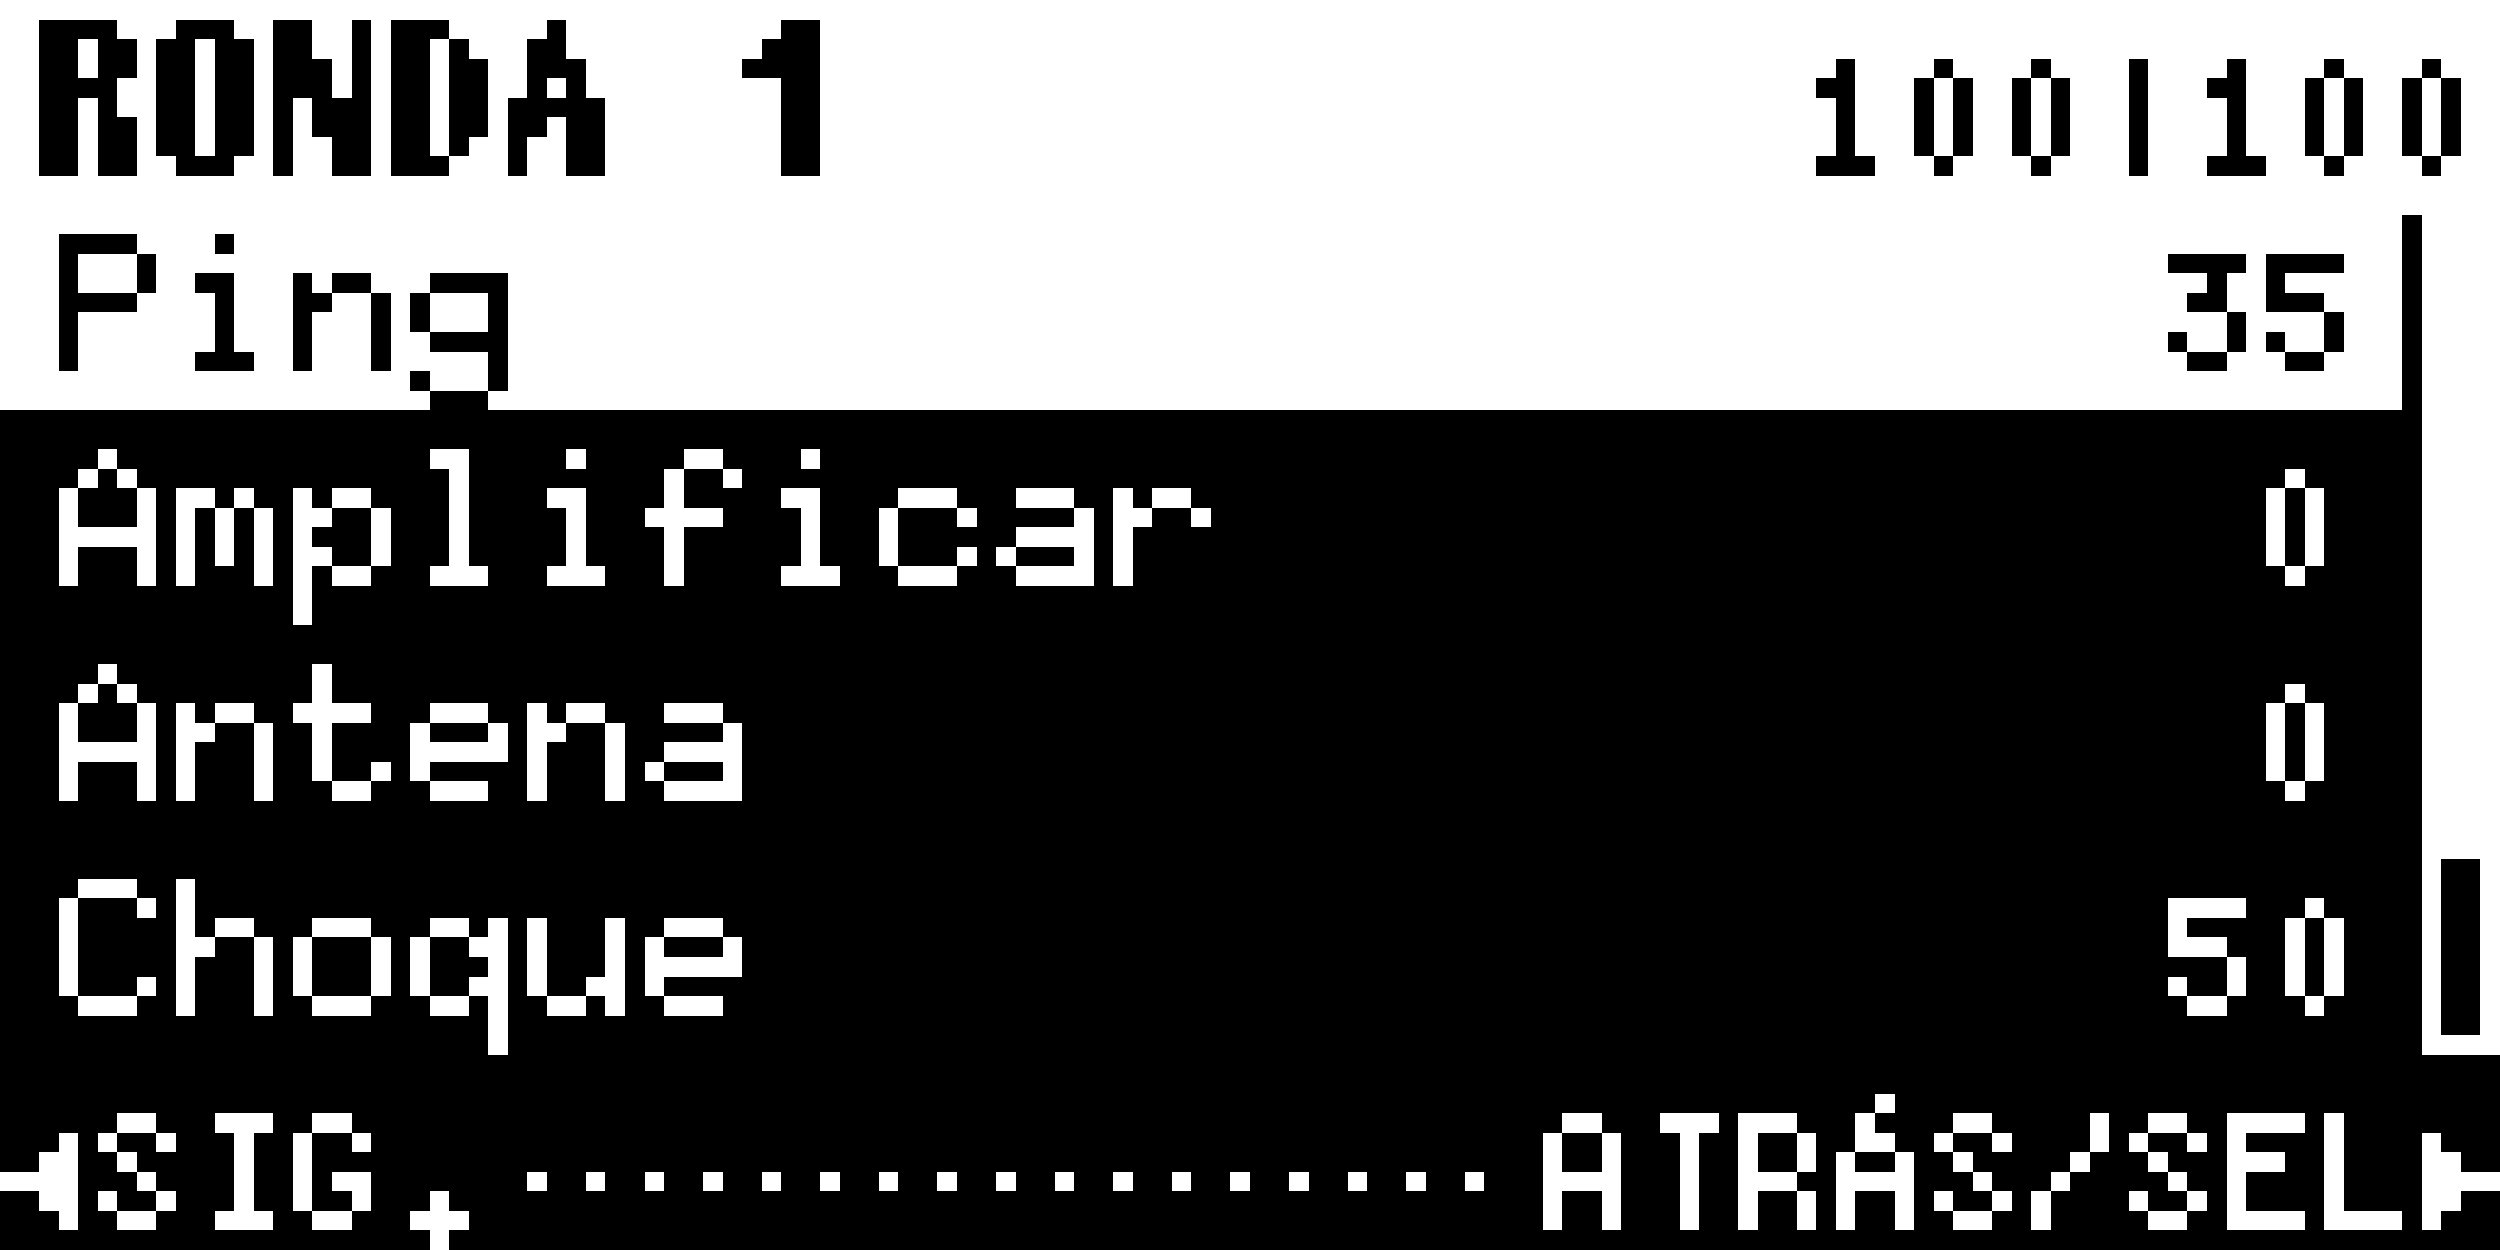
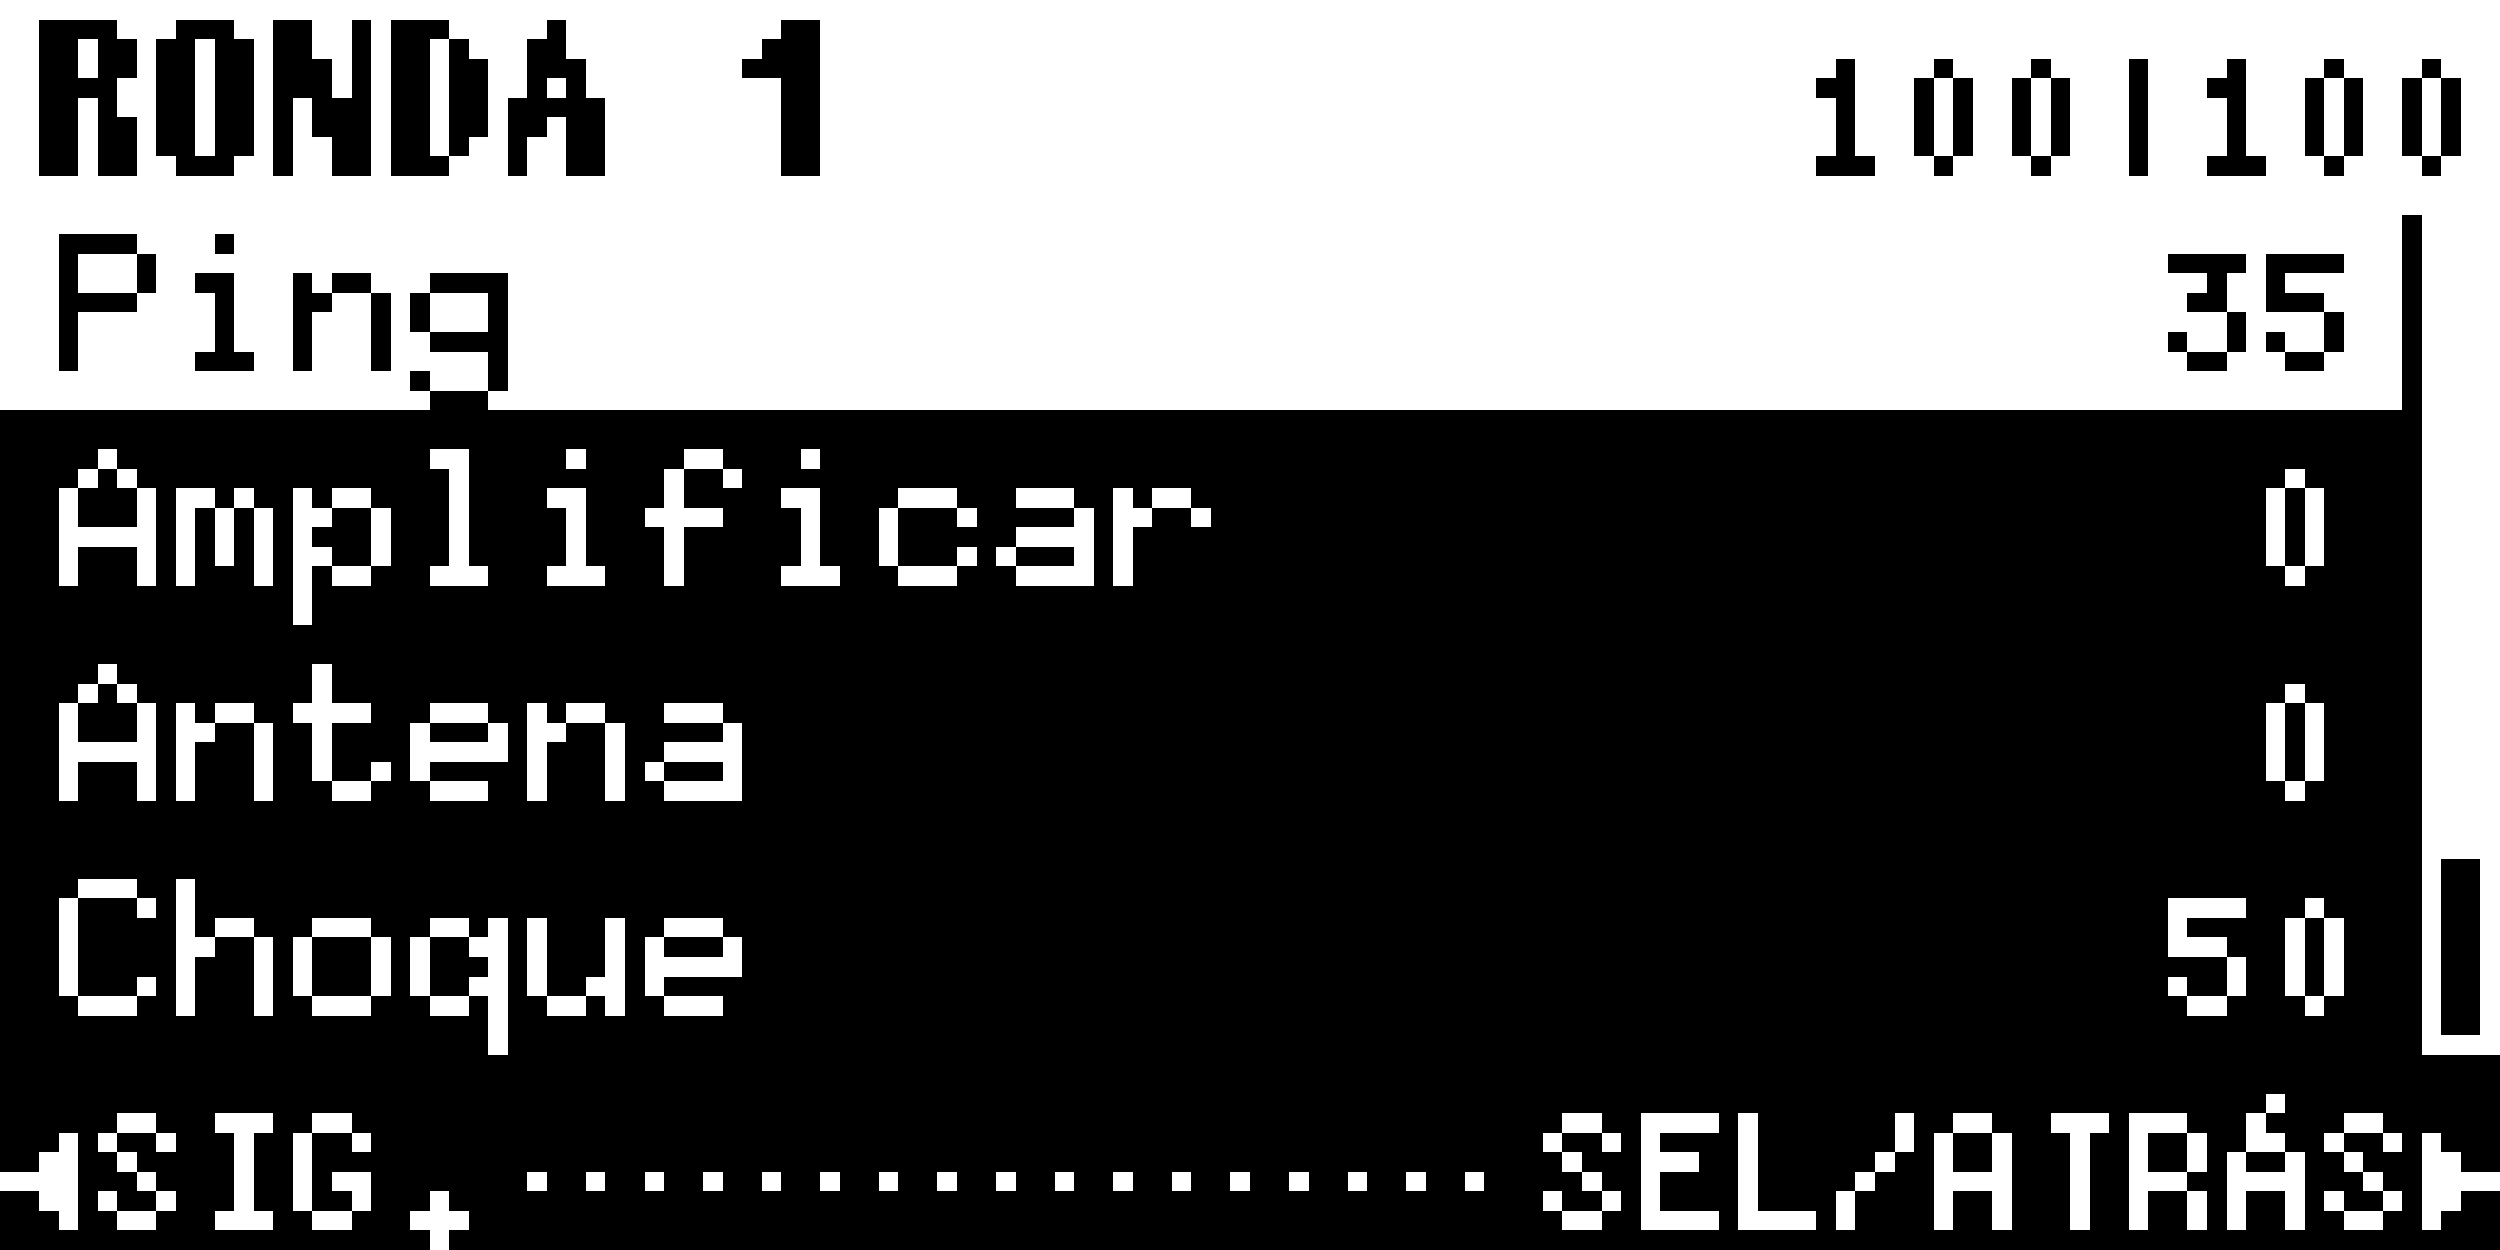
<svg xmlns="http://www.w3.org/2000/svg" viewBox="0 0 128 64" width="128" height="64" shape-rendering="crispEdges">
  <rect width="128" height="64" fill="#000" />
  <g fill="#fff">
    <rect x="0" y="0" width="128" height="1" />
    <rect x="0" y="1" width="2" height="1" />
    <rect x="6" y="1" width="3" height="1" />
    <rect x="12" y="1" width="2" height="1" />
    <rect x="16" y="1" width="2" height="1" />
    <rect x="19" y="1" width="1" height="1" />
    <rect x="23" y="1" width="5" height="1" />
    <rect x="29" y="1" width="11" height="1" />
    <rect x="42" y="1" width="86" height="1" />
    <rect x="0" y="2" width="2" height="1" />
    <rect x="4" y="2" width="1" height="1" />
    <rect x="7" y="2" width="1" height="1" />
    <rect x="10" y="2" width="1" height="1" />
    <rect x="13" y="2" width="1" height="1" />
    <rect x="16" y="2" width="2" height="1" />
    <rect x="19" y="2" width="1" height="1" />
    <rect x="22" y="2" width="1" height="1" />
    <rect x="24" y="2" width="3" height="1" />
    <rect x="29" y="2" width="10" height="1" />
    <rect x="42" y="2" width="86" height="1" />
    <rect x="0" y="3" width="2" height="1" />
    <rect x="4" y="3" width="1" height="1" />
    <rect x="7" y="3" width="1" height="1" />
    <rect x="10" y="3" width="1" height="1" />
    <rect x="13" y="3" width="1" height="1" />
    <rect x="17" y="3" width="1" height="1" />
    <rect x="19" y="3" width="1" height="1" />
    <rect x="22" y="3" width="1" height="1" />
    <rect x="25" y="3" width="2" height="1" />
    <rect x="30" y="3" width="8" height="1" />
    <rect x="42" y="3" width="52" height="1" />
    <rect x="95" y="3" width="4" height="1" />
    <rect x="100" y="3" width="4" height="1" />
    <rect x="105" y="3" width="4" height="1" />
    <rect x="110" y="3" width="4" height="1" />
    <rect x="115" y="3" width="4" height="1" />
    <rect x="120" y="3" width="4" height="1" />
    <rect x="125" y="3" width="3" height="1" />
    <rect x="0" y="4" width="2" height="1" />
    <rect x="6" y="4" width="2" height="1" />
    <rect x="10" y="4" width="1" height="1" />
    <rect x="13" y="4" width="1" height="1" />
    <rect x="17" y="4" width="1" height="1" />
    <rect x="19" y="4" width="1" height="1" />
    <rect x="22" y="4" width="1" height="1" />
    <rect x="25" y="4" width="2" height="1" />
    <rect x="28" y="4" width="1" height="1" />
    <rect x="30" y="4" width="10" height="1" />
    <rect x="42" y="4" width="51" height="1" />
    <rect x="95" y="4" width="3" height="1" />
    <rect x="99" y="4" width="1" height="1" />
    <rect x="101" y="4" width="2" height="1" />
    <rect x="104" y="4" width="1" height="1" />
    <rect x="106" y="4" width="3" height="1" />
    <rect x="110" y="4" width="3" height="1" />
    <rect x="115" y="4" width="3" height="1" />
    <rect x="119" y="4" width="1" height="1" />
    <rect x="121" y="4" width="2" height="1" />
    <rect x="124" y="4" width="1" height="1" />
    <rect x="126" y="4" width="2" height="1" />
    <rect x="0" y="5" width="2" height="1" />
    <rect x="4" y="5" width="1" height="1" />
    <rect x="6" y="5" width="2" height="1" />
    <rect x="10" y="5" width="1" height="1" />
    <rect x="13" y="5" width="1" height="1" />
    <rect x="15" y="5" width="1" height="1" />
    <rect x="19" y="5" width="1" height="1" />
    <rect x="22" y="5" width="1" height="1" />
    <rect x="25" y="5" width="1" height="1" />
    <rect x="31" y="5" width="9" height="1" />
    <rect x="42" y="5" width="52" height="1" />
    <rect x="95" y="5" width="3" height="1" />
    <rect x="99" y="5" width="1" height="1" />
    <rect x="101" y="5" width="2" height="1" />
    <rect x="104" y="5" width="1" height="1" />
    <rect x="106" y="5" width="3" height="1" />
    <rect x="110" y="5" width="4" height="1" />
    <rect x="115" y="5" width="3" height="1" />
    <rect x="119" y="5" width="1" height="1" />
    <rect x="121" y="5" width="2" height="1" />
    <rect x="124" y="5" width="1" height="1" />
    <rect x="126" y="5" width="2" height="1" />
    <rect x="0" y="6" width="2" height="1" />
    <rect x="4" y="6" width="1" height="1" />
    <rect x="7" y="6" width="1" height="1" />
    <rect x="10" y="6" width="1" height="1" />
    <rect x="13" y="6" width="1" height="1" />
    <rect x="15" y="6" width="1" height="1" />
    <rect x="19" y="6" width="1" height="1" />
    <rect x="22" y="6" width="1" height="1" />
    <rect x="25" y="6" width="1" height="1" />
    <rect x="28" y="6" width="1" height="1" />
    <rect x="31" y="6" width="9" height="1" />
    <rect x="42" y="6" width="52" height="1" />
    <rect x="95" y="6" width="3" height="1" />
    <rect x="99" y="6" width="1" height="1" />
    <rect x="101" y="6" width="2" height="1" />
    <rect x="104" y="6" width="1" height="1" />
    <rect x="106" y="6" width="3" height="1" />
    <rect x="110" y="6" width="4" height="1" />
    <rect x="115" y="6" width="3" height="1" />
    <rect x="119" y="6" width="1" height="1" />
    <rect x="121" y="6" width="2" height="1" />
    <rect x="124" y="6" width="1" height="1" />
    <rect x="126" y="6" width="2" height="1" />
    <rect x="0" y="7" width="2" height="1" />
    <rect x="4" y="7" width="1" height="1" />
    <rect x="7" y="7" width="1" height="1" />
    <rect x="10" y="7" width="1" height="1" />
    <rect x="13" y="7" width="1" height="1" />
    <rect x="15" y="7" width="2" height="1" />
    <rect x="19" y="7" width="1" height="1" />
    <rect x="22" y="7" width="1" height="1" />
    <rect x="24" y="7" width="2" height="1" />
    <rect x="27" y="7" width="2" height="1" />
    <rect x="31" y="7" width="9" height="1" />
    <rect x="42" y="7" width="52" height="1" />
    <rect x="95" y="7" width="3" height="1" />
    <rect x="99" y="7" width="1" height="1" />
    <rect x="101" y="7" width="2" height="1" />
    <rect x="104" y="7" width="1" height="1" />
    <rect x="106" y="7" width="3" height="1" />
    <rect x="110" y="7" width="4" height="1" />
    <rect x="115" y="7" width="3" height="1" />
    <rect x="119" y="7" width="1" height="1" />
    <rect x="121" y="7" width="2" height="1" />
    <rect x="124" y="7" width="1" height="1" />
    <rect x="126" y="7" width="2" height="1" />
    <rect x="0" y="8" width="2" height="1" />
    <rect x="4" y="8" width="1" height="1" />
    <rect x="7" y="8" width="2" height="1" />
    <rect x="12" y="8" width="2" height="1" />
    <rect x="15" y="8" width="2" height="1" />
    <rect x="19" y="8" width="1" height="1" />
    <rect x="23" y="8" width="3" height="1" />
    <rect x="27" y="8" width="2" height="1" />
    <rect x="31" y="8" width="9" height="1" />
    <rect x="42" y="8" width="51" height="1" />
    <rect x="96" y="8" width="3" height="1" />
    <rect x="100" y="8" width="4" height="1" />
    <rect x="105" y="8" width="4" height="1" />
    <rect x="110" y="8" width="3" height="1" />
    <rect x="116" y="8" width="3" height="1" />
    <rect x="120" y="8" width="4" height="1" />
    <rect x="125" y="8" width="3" height="1" />
    <rect x="0" y="9" width="128" height="1" />
    <rect x="0" y="10" width="128" height="1" />
    <rect x="0" y="11" width="123" height="1" />
    <rect x="124" y="11" width="4" height="1" />
    <rect x="0" y="12" width="3" height="1" />
    <rect x="7" y="12" width="4" height="1" />
    <rect x="12" y="12" width="111" height="1" />
    <rect x="124" y="12" width="4" height="1" />
    <rect x="0" y="13" width="3" height="1" />
    <rect x="4" y="13" width="3" height="1" />
    <rect x="8" y="13" width="103" height="1" />
    <rect x="115" y="13" width="1" height="1" />
    <rect x="120" y="13" width="3" height="1" />
    <rect x="124" y="13" width="4" height="1" />
    <rect x="0" y="14" width="3" height="1" />
    <rect x="4" y="14" width="3" height="1" />
    <rect x="8" y="14" width="2" height="1" />
    <rect x="12" y="14" width="3" height="1" />
    <rect x="16" y="14" width="1" height="1" />
    <rect x="19" y="14" width="3" height="1" />
    <rect x="26" y="14" width="87" height="1" />
    <rect x="114" y="14" width="2" height="1" />
    <rect x="117" y="14" width="6" height="1" />
    <rect x="124" y="14" width="4" height="1" />
    <rect x="0" y="15" width="3" height="1" />
    <rect x="7" y="15" width="4" height="1" />
    <rect x="12" y="15" width="3" height="1" />
    <rect x="17" y="15" width="2" height="1" />
    <rect x="20" y="15" width="1" height="1" />
    <rect x="22" y="15" width="3" height="1" />
    <rect x="26" y="15" width="86" height="1" />
    <rect x="114" y="15" width="2" height="1" />
    <rect x="119" y="15" width="4" height="1" />
    <rect x="124" y="15" width="4" height="1" />
    <rect x="0" y="16" width="3" height="1" />
    <rect x="4" y="16" width="7" height="1" />
    <rect x="12" y="16" width="3" height="1" />
    <rect x="16" y="16" width="3" height="1" />
    <rect x="20" y="16" width="1" height="1" />
    <rect x="22" y="16" width="3" height="1" />
    <rect x="26" y="16" width="88" height="1" />
    <rect x="115" y="16" width="4" height="1" />
    <rect x="120" y="16" width="3" height="1" />
    <rect x="124" y="16" width="4" height="1" />
    <rect x="0" y="17" width="3" height="1" />
    <rect x="4" y="17" width="7" height="1" />
    <rect x="12" y="17" width="3" height="1" />
    <rect x="16" y="17" width="3" height="1" />
    <rect x="20" y="17" width="2" height="1" />
    <rect x="26" y="17" width="85" height="1" />
    <rect x="112" y="17" width="2" height="1" />
    <rect x="115" y="17" width="1" height="1" />
    <rect x="117" y="17" width="2" height="1" />
    <rect x="120" y="17" width="3" height="1" />
    <rect x="124" y="17" width="4" height="1" />
    <rect x="0" y="18" width="3" height="1" />
    <rect x="4" y="18" width="6" height="1" />
    <rect x="13" y="18" width="2" height="1" />
    <rect x="16" y="18" width="3" height="1" />
    <rect x="20" y="18" width="5" height="1" />
    <rect x="26" y="18" width="86" height="1" />
    <rect x="114" y="18" width="3" height="1" />
    <rect x="119" y="18" width="4" height="1" />
    <rect x="124" y="18" width="4" height="1" />
    <rect x="0" y="19" width="21" height="1" />
    <rect x="22" y="19" width="3" height="1" />
    <rect x="26" y="19" width="97" height="1" />
    <rect x="124" y="19" width="4" height="1" />
    <rect x="0" y="20" width="22" height="1" />
    <rect x="25" y="20" width="98" height="1" />
    <rect x="124" y="20" width="4" height="1" />
    <rect x="124" y="21" width="4" height="1" />
    <rect x="124" y="22" width="4" height="1" />
    <rect x="5" y="23" width="1" height="1" />
    <rect x="22" y="23" width="2" height="1" />
    <rect x="29" y="23" width="1" height="1" />
    <rect x="35" y="23" width="2" height="1" />
    <rect x="41" y="23" width="1" height="1" />
    <rect x="124" y="23" width="4" height="1" />
    <rect x="4" y="24" width="1" height="1" />
    <rect x="6" y="24" width="1" height="1" />
    <rect x="23" y="24" width="1" height="1" />
    <rect x="34" y="24" width="1" height="1" />
    <rect x="37" y="24" width="1" height="1" />
    <rect x="117" y="24" width="1" height="1" />
    <rect x="124" y="24" width="4" height="1" />
    <rect x="3" y="25" width="1" height="1" />
    <rect x="7" y="25" width="1" height="1" />
    <rect x="9" y="25" width="2" height="1" />
    <rect x="12" y="25" width="1" height="1" />
    <rect x="15" y="25" width="1" height="1" />
    <rect x="17" y="25" width="2" height="1" />
    <rect x="23" y="25" width="1" height="1" />
    <rect x="28" y="25" width="2" height="1" />
    <rect x="34" y="25" width="1" height="1" />
    <rect x="40" y="25" width="2" height="1" />
    <rect x="46" y="25" width="3" height="1" />
    <rect x="52" y="25" width="3" height="1" />
    <rect x="57" y="25" width="1" height="1" />
    <rect x="59" y="25" width="2" height="1" />
    <rect x="116" y="25" width="1" height="1" />
    <rect x="118" y="25" width="1" height="1" />
    <rect x="124" y="25" width="4" height="1" />
    <rect x="3" y="26" width="1" height="1" />
    <rect x="7" y="26" width="1" height="1" />
    <rect x="9" y="26" width="1" height="1" />
    <rect x="11" y="26" width="1" height="1" />
    <rect x="13" y="26" width="1" height="1" />
    <rect x="15" y="26" width="2" height="1" />
    <rect x="19" y="26" width="1" height="1" />
    <rect x="23" y="26" width="1" height="1" />
    <rect x="29" y="26" width="1" height="1" />
    <rect x="33" y="26" width="4" height="1" />
    <rect x="41" y="26" width="1" height="1" />
    <rect x="45" y="26" width="1" height="1" />
    <rect x="49" y="26" width="1" height="1" />
    <rect x="55" y="26" width="1" height="1" />
    <rect x="57" y="26" width="2" height="1" />
    <rect x="61" y="26" width="1" height="1" />
    <rect x="116" y="26" width="1" height="1" />
    <rect x="118" y="26" width="1" height="1" />
    <rect x="124" y="26" width="4" height="1" />
    <rect x="3" y="27" width="5" height="1" />
    <rect x="9" y="27" width="1" height="1" />
    <rect x="11" y="27" width="1" height="1" />
    <rect x="13" y="27" width="1" height="1" />
    <rect x="15" y="27" width="1" height="1" />
    <rect x="19" y="27" width="1" height="1" />
    <rect x="23" y="27" width="1" height="1" />
    <rect x="29" y="27" width="1" height="1" />
    <rect x="34" y="27" width="1" height="1" />
    <rect x="41" y="27" width="1" height="1" />
    <rect x="45" y="27" width="1" height="1" />
    <rect x="52" y="27" width="4" height="1" />
    <rect x="57" y="27" width="1" height="1" />
    <rect x="116" y="27" width="1" height="1" />
    <rect x="118" y="27" width="1" height="1" />
    <rect x="124" y="27" width="4" height="1" />
    <rect x="3" y="28" width="1" height="1" />
    <rect x="7" y="28" width="1" height="1" />
    <rect x="9" y="28" width="1" height="1" />
    <rect x="11" y="28" width="1" height="1" />
    <rect x="13" y="28" width="1" height="1" />
    <rect x="15" y="28" width="2" height="1" />
    <rect x="19" y="28" width="1" height="1" />
    <rect x="23" y="28" width="1" height="1" />
    <rect x="29" y="28" width="1" height="1" />
    <rect x="34" y="28" width="1" height="1" />
    <rect x="41" y="28" width="1" height="1" />
    <rect x="45" y="28" width="1" height="1" />
    <rect x="49" y="28" width="1" height="1" />
    <rect x="51" y="28" width="1" height="1" />
    <rect x="55" y="28" width="1" height="1" />
    <rect x="57" y="28" width="1" height="1" />
    <rect x="116" y="28" width="1" height="1" />
    <rect x="118" y="28" width="1" height="1" />
    <rect x="124" y="28" width="4" height="1" />
    <rect x="3" y="29" width="1" height="1" />
    <rect x="7" y="29" width="1" height="1" />
    <rect x="9" y="29" width="1" height="1" />
    <rect x="13" y="29" width="1" height="1" />
    <rect x="15" y="29" width="1" height="1" />
    <rect x="17" y="29" width="2" height="1" />
    <rect x="22" y="29" width="3" height="1" />
    <rect x="28" y="29" width="3" height="1" />
    <rect x="34" y="29" width="1" height="1" />
    <rect x="40" y="29" width="3" height="1" />
    <rect x="46" y="29" width="3" height="1" />
    <rect x="52" y="29" width="4" height="1" />
    <rect x="57" y="29" width="1" height="1" />
    <rect x="117" y="29" width="1" height="1" />
    <rect x="124" y="29" width="4" height="1" />
    <rect x="15" y="30" width="1" height="1" />
    <rect x="124" y="30" width="4" height="1" />
    <rect x="15" y="31" width="1" height="1" />
    <rect x="124" y="31" width="4" height="1" />
    <rect x="124" y="32" width="4" height="1" />
    <rect x="124" y="33" width="4" height="1" />
    <rect x="5" y="34" width="1" height="1" />
    <rect x="16" y="34" width="1" height="1" />
    <rect x="124" y="34" width="4" height="1" />
    <rect x="4" y="35" width="1" height="1" />
    <rect x="6" y="35" width="1" height="1" />
    <rect x="16" y="35" width="1" height="1" />
    <rect x="117" y="35" width="1" height="1" />
    <rect x="124" y="35" width="4" height="1" />
    <rect x="3" y="36" width="1" height="1" />
    <rect x="7" y="36" width="1" height="1" />
    <rect x="9" y="36" width="1" height="1" />
    <rect x="11" y="36" width="2" height="1" />
    <rect x="15" y="36" width="4" height="1" />
    <rect x="22" y="36" width="3" height="1" />
    <rect x="27" y="36" width="1" height="1" />
    <rect x="29" y="36" width="2" height="1" />
    <rect x="34" y="36" width="3" height="1" />
    <rect x="116" y="36" width="1" height="1" />
    <rect x="118" y="36" width="1" height="1" />
    <rect x="124" y="36" width="4" height="1" />
    <rect x="3" y="37" width="1" height="1" />
    <rect x="7" y="37" width="1" height="1" />
    <rect x="9" y="37" width="2" height="1" />
    <rect x="13" y="37" width="1" height="1" />
    <rect x="16" y="37" width="1" height="1" />
    <rect x="21" y="37" width="1" height="1" />
    <rect x="25" y="37" width="1" height="1" />
    <rect x="27" y="37" width="2" height="1" />
    <rect x="31" y="37" width="1" height="1" />
    <rect x="37" y="37" width="1" height="1" />
    <rect x="116" y="37" width="1" height="1" />
    <rect x="118" y="37" width="1" height="1" />
    <rect x="124" y="37" width="4" height="1" />
    <rect x="3" y="38" width="5" height="1" />
    <rect x="9" y="38" width="1" height="1" />
    <rect x="13" y="38" width="1" height="1" />
    <rect x="16" y="38" width="1" height="1" />
    <rect x="21" y="38" width="5" height="1" />
    <rect x="27" y="38" width="1" height="1" />
    <rect x="31" y="38" width="1" height="1" />
    <rect x="34" y="38" width="4" height="1" />
    <rect x="116" y="38" width="1" height="1" />
    <rect x="118" y="38" width="1" height="1" />
    <rect x="124" y="38" width="4" height="1" />
    <rect x="3" y="39" width="1" height="1" />
    <rect x="7" y="39" width="1" height="1" />
    <rect x="9" y="39" width="1" height="1" />
    <rect x="13" y="39" width="1" height="1" />
    <rect x="16" y="39" width="1" height="1" />
    <rect x="19" y="39" width="1" height="1" />
    <rect x="21" y="39" width="1" height="1" />
    <rect x="27" y="39" width="1" height="1" />
    <rect x="31" y="39" width="1" height="1" />
    <rect x="33" y="39" width="1" height="1" />
    <rect x="37" y="39" width="1" height="1" />
    <rect x="116" y="39" width="1" height="1" />
    <rect x="118" y="39" width="1" height="1" />
    <rect x="124" y="39" width="4" height="1" />
    <rect x="3" y="40" width="1" height="1" />
    <rect x="7" y="40" width="1" height="1" />
    <rect x="9" y="40" width="1" height="1" />
    <rect x="13" y="40" width="1" height="1" />
    <rect x="17" y="40" width="2" height="1" />
    <rect x="22" y="40" width="3" height="1" />
    <rect x="27" y="40" width="1" height="1" />
    <rect x="31" y="40" width="1" height="1" />
    <rect x="34" y="40" width="4" height="1" />
    <rect x="117" y="40" width="1" height="1" />
    <rect x="124" y="40" width="4" height="1" />
    <rect x="124" y="41" width="4" height="1" />
    <rect x="124" y="42" width="4" height="1" />
    <rect x="124" y="43" width="4" height="1" />
    <rect x="124" y="44" width="1" height="1" />
    <rect x="127" y="44" width="1" height="1" />
    <rect x="4" y="45" width="3" height="1" />
    <rect x="9" y="45" width="1" height="1" />
    <rect x="124" y="45" width="1" height="1" />
    <rect x="127" y="45" width="1" height="1" />
    <rect x="3" y="46" width="1" height="1" />
    <rect x="7" y="46" width="1" height="1" />
    <rect x="9" y="46" width="1" height="1" />
    <rect x="111" y="46" width="4" height="1" />
    <rect x="118" y="46" width="1" height="1" />
    <rect x="124" y="46" width="1" height="1" />
    <rect x="127" y="46" width="1" height="1" />
    <rect x="3" y="47" width="1" height="1" />
    <rect x="9" y="47" width="1" height="1" />
    <rect x="11" y="47" width="2" height="1" />
    <rect x="16" y="47" width="3" height="1" />
    <rect x="22" y="47" width="2" height="1" />
    <rect x="25" y="47" width="1" height="1" />
    <rect x="27" y="47" width="1" height="1" />
    <rect x="31" y="47" width="1" height="1" />
    <rect x="34" y="47" width="3" height="1" />
    <rect x="111" y="47" width="1" height="1" />
    <rect x="117" y="47" width="1" height="1" />
    <rect x="119" y="47" width="1" height="1" />
    <rect x="124" y="47" width="1" height="1" />
    <rect x="127" y="47" width="1" height="1" />
    <rect x="3" y="48" width="1" height="1" />
    <rect x="9" y="48" width="2" height="1" />
    <rect x="13" y="48" width="1" height="1" />
    <rect x="15" y="48" width="1" height="1" />
    <rect x="19" y="48" width="1" height="1" />
    <rect x="21" y="48" width="1" height="1" />
    <rect x="24" y="48" width="2" height="1" />
    <rect x="27" y="48" width="1" height="1" />
    <rect x="31" y="48" width="1" height="1" />
    <rect x="33" y="48" width="1" height="1" />
    <rect x="37" y="48" width="1" height="1" />
    <rect x="111" y="48" width="3" height="1" />
    <rect x="117" y="48" width="1" height="1" />
    <rect x="119" y="48" width="1" height="1" />
    <rect x="124" y="48" width="1" height="1" />
    <rect x="127" y="48" width="1" height="1" />
    <rect x="3" y="49" width="1" height="1" />
    <rect x="9" y="49" width="1" height="1" />
    <rect x="13" y="49" width="1" height="1" />
    <rect x="15" y="49" width="1" height="1" />
    <rect x="19" y="49" width="1" height="1" />
    <rect x="21" y="49" width="1" height="1" />
    <rect x="25" y="49" width="1" height="1" />
    <rect x="27" y="49" width="1" height="1" />
    <rect x="31" y="49" width="1" height="1" />
    <rect x="33" y="49" width="5" height="1" />
    <rect x="114" y="49" width="1" height="1" />
    <rect x="117" y="49" width="1" height="1" />
    <rect x="119" y="49" width="1" height="1" />
    <rect x="124" y="49" width="1" height="1" />
    <rect x="127" y="49" width="1" height="1" />
    <rect x="3" y="50" width="1" height="1" />
    <rect x="7" y="50" width="1" height="1" />
    <rect x="9" y="50" width="1" height="1" />
    <rect x="13" y="50" width="1" height="1" />
    <rect x="15" y="50" width="1" height="1" />
    <rect x="19" y="50" width="1" height="1" />
    <rect x="21" y="50" width="1" height="1" />
    <rect x="24" y="50" width="2" height="1" />
    <rect x="27" y="50" width="1" height="1" />
    <rect x="30" y="50" width="2" height="1" />
    <rect x="33" y="50" width="1" height="1" />
    <rect x="111" y="50" width="1" height="1" />
    <rect x="114" y="50" width="1" height="1" />
    <rect x="117" y="50" width="1" height="1" />
    <rect x="119" y="50" width="1" height="1" />
    <rect x="124" y="50" width="1" height="1" />
    <rect x="127" y="50" width="1" height="1" />
    <rect x="4" y="51" width="3" height="1" />
    <rect x="9" y="51" width="1" height="1" />
    <rect x="13" y="51" width="1" height="1" />
    <rect x="16" y="51" width="3" height="1" />
    <rect x="22" y="51" width="2" height="1" />
    <rect x="25" y="51" width="1" height="1" />
    <rect x="28" y="51" width="2" height="1" />
    <rect x="31" y="51" width="1" height="1" />
    <rect x="34" y="51" width="3" height="1" />
    <rect x="112" y="51" width="2" height="1" />
    <rect x="118" y="51" width="1" height="1" />
    <rect x="124" y="51" width="1" height="1" />
    <rect x="127" y="51" width="1" height="1" />
    <rect x="25" y="52" width="1" height="1" />
    <rect x="124" y="52" width="1" height="1" />
    <rect x="127" y="52" width="1" height="1" />
    <rect x="25" y="53" width="1" height="1" />
    <rect x="124" y="53" width="4" height="1" />
-     <rect x="96" y="56" width="1" height="1" />
+     <rect x="116" y="56" width="1" height="1" />
    <rect x="6" y="57" width="2" height="1" />
    <rect x="11" y="57" width="3" height="1" />
    <rect x="16" y="57" width="2" height="1" />
    <rect x="80" y="57" width="2" height="1" />
-     <rect x="85" y="57" width="3" height="1" />
-     <rect x="89" y="57" width="3" height="1" />
-     <rect x="95" y="57" width="1" height="1" />
+     <rect x="84" y="57" width="4" height="1" />
+     <rect x="89" y="57" width="1" height="1" />
+     <rect x="97" y="57" width="1" height="1" />
    <rect x="100" y="57" width="2" height="1" />
-     <rect x="107" y="57" width="1" height="1" />
-     <rect x="110" y="57" width="2" height="1" />
-     <rect x="114" y="57" width="4" height="1" />
-     <rect x="119" y="57" width="1" height="1" />
+     <rect x="105" y="57" width="3" height="1" />
+     <rect x="109" y="57" width="3" height="1" />
+     <rect x="115" y="57" width="1" height="1" />
+     <rect x="120" y="57" width="2" height="1" />
    <rect x="3" y="58" width="1" height="1" />
    <rect x="5" y="58" width="1" height="1" />
    <rect x="8" y="58" width="1" height="1" />
    <rect x="12" y="58" width="1" height="1" />
    <rect x="15" y="58" width="1" height="1" />
    <rect x="18" y="58" width="1" height="1" />
    <rect x="79" y="58" width="1" height="1" />
    <rect x="82" y="58" width="1" height="1" />
-     <rect x="86" y="58" width="1" height="1" />
+     <rect x="84" y="58" width="1" height="1" />
    <rect x="89" y="58" width="1" height="1" />
-     <rect x="92" y="58" width="1" height="1" />
-     <rect x="95" y="58" width="2" height="1" />
+     <rect x="97" y="58" width="1" height="1" />
    <rect x="99" y="58" width="1" height="1" />
    <rect x="102" y="58" width="1" height="1" />
-     <rect x="107" y="58" width="1" height="1" />
+     <rect x="106" y="58" width="1" height="1" />
    <rect x="109" y="58" width="1" height="1" />
    <rect x="112" y="58" width="1" height="1" />
-     <rect x="114" y="58" width="1" height="1" />
+     <rect x="115" y="58" width="2" height="1" />
    <rect x="119" y="58" width="1" height="1" />
+     <rect x="122" y="58" width="1" height="1" />
    <rect x="124" y="58" width="1" height="1" />
    <rect x="2" y="59" width="2" height="1" />
    <rect x="6" y="59" width="1" height="1" />
    <rect x="12" y="59" width="1" height="1" />
    <rect x="15" y="59" width="1" height="1" />
-     <rect x="79" y="59" width="1" height="1" />
-     <rect x="82" y="59" width="1" height="1" />
-     <rect x="86" y="59" width="1" height="1" />
+     <rect x="80" y="59" width="1" height="1" />
+     <rect x="84" y="59" width="3" height="1" />
    <rect x="89" y="59" width="1" height="1" />
-     <rect x="92" y="59" width="1" height="1" />
-     <rect x="94" y="59" width="1" height="1" />
-     <rect x="97" y="59" width="1" height="1" />
-     <rect x="100" y="59" width="1" height="1" />
+     <rect x="96" y="59" width="1" height="1" />
+     <rect x="99" y="59" width="1" height="1" />
+     <rect x="102" y="59" width="1" height="1" />
    <rect x="106" y="59" width="1" height="1" />
-     <rect x="110" y="59" width="1" height="1" />
-     <rect x="114" y="59" width="3" height="1" />
-     <rect x="119" y="59" width="1" height="1" />
+     <rect x="109" y="59" width="1" height="1" />
+     <rect x="112" y="59" width="1" height="1" />
+     <rect x="114" y="59" width="1" height="1" />
+     <rect x="117" y="59" width="1" height="1" />
+     <rect x="120" y="59" width="1" height="1" />
    <rect x="124" y="59" width="2" height="1" />
    <rect x="0" y="60" width="4" height="1" />
    <rect x="7" y="60" width="1" height="1" />
    <rect x="12" y="60" width="1" height="1" />
    <rect x="15" y="60" width="1" height="1" />
    <rect x="17" y="60" width="2" height="1" />
    <rect x="27" y="60" width="1" height="1" />
    <rect x="30" y="60" width="1" height="1" />
    <rect x="33" y="60" width="1" height="1" />
    <rect x="36" y="60" width="1" height="1" />
    <rect x="39" y="60" width="1" height="1" />
    <rect x="42" y="60" width="1" height="1" />
    <rect x="45" y="60" width="1" height="1" />
    <rect x="48" y="60" width="1" height="1" />
    <rect x="51" y="60" width="1" height="1" />
    <rect x="54" y="60" width="1" height="1" />
    <rect x="57" y="60" width="1" height="1" />
    <rect x="60" y="60" width="1" height="1" />
    <rect x="63" y="60" width="1" height="1" />
    <rect x="66" y="60" width="1" height="1" />
    <rect x="69" y="60" width="1" height="1" />
    <rect x="72" y="60" width="1" height="1" />
    <rect x="75" y="60" width="1" height="1" />
-     <rect x="79" y="60" width="4" height="1" />
-     <rect x="86" y="60" width="1" height="1" />
-     <rect x="89" y="60" width="3" height="1" />
-     <rect x="94" y="60" width="4" height="1" />
-     <rect x="101" y="60" width="1" height="1" />
-     <rect x="105" y="60" width="1" height="1" />
-     <rect x="111" y="60" width="1" height="1" />
-     <rect x="114" y="60" width="1" height="1" />
-     <rect x="119" y="60" width="1" height="1" />
+     <rect x="81" y="60" width="1" height="1" />
+     <rect x="84" y="60" width="1" height="1" />
+     <rect x="89" y="60" width="1" height="1" />
+     <rect x="95" y="60" width="1" height="1" />
+     <rect x="99" y="60" width="4" height="1" />
+     <rect x="106" y="60" width="1" height="1" />
+     <rect x="109" y="60" width="3" height="1" />
+     <rect x="114" y="60" width="4" height="1" />
+     <rect x="121" y="60" width="1" height="1" />
    <rect x="124" y="60" width="4" height="1" />
    <rect x="2" y="61" width="2" height="1" />
    <rect x="5" y="61" width="1" height="1" />
    <rect x="8" y="61" width="1" height="1" />
    <rect x="12" y="61" width="1" height="1" />
    <rect x="15" y="61" width="1" height="1" />
    <rect x="18" y="61" width="1" height="1" />
    <rect x="22" y="61" width="1" height="1" />
    <rect x="79" y="61" width="1" height="1" />
    <rect x="82" y="61" width="1" height="1" />
-     <rect x="86" y="61" width="1" height="1" />
+     <rect x="84" y="61" width="1" height="1" />
    <rect x="89" y="61" width="1" height="1" />
-     <rect x="92" y="61" width="1" height="1" />
    <rect x="94" y="61" width="1" height="1" />
-     <rect x="97" y="61" width="1" height="1" />
    <rect x="99" y="61" width="1" height="1" />
    <rect x="102" y="61" width="1" height="1" />
-     <rect x="104" y="61" width="1" height="1" />
+     <rect x="106" y="61" width="1" height="1" />
    <rect x="109" y="61" width="1" height="1" />
    <rect x="112" y="61" width="1" height="1" />
    <rect x="114" y="61" width="1" height="1" />
+     <rect x="117" y="61" width="1" height="1" />
    <rect x="119" y="61" width="1" height="1" />
+     <rect x="122" y="61" width="1" height="1" />
    <rect x="124" y="61" width="2" height="1" />
    <rect x="3" y="62" width="1" height="1" />
    <rect x="6" y="62" width="2" height="1" />
    <rect x="11" y="62" width="3" height="1" />
    <rect x="16" y="62" width="2" height="1" />
    <rect x="21" y="62" width="3" height="1" />
-     <rect x="79" y="62" width="1" height="1" />
-     <rect x="82" y="62" width="1" height="1" />
-     <rect x="86" y="62" width="1" height="1" />
-     <rect x="89" y="62" width="1" height="1" />
-     <rect x="92" y="62" width="1" height="1" />
+     <rect x="80" y="62" width="2" height="1" />
+     <rect x="84" y="62" width="4" height="1" />
+     <rect x="89" y="62" width="4" height="1" />
    <rect x="94" y="62" width="1" height="1" />
-     <rect x="97" y="62" width="1" height="1" />
-     <rect x="100" y="62" width="2" height="1" />
-     <rect x="104" y="62" width="1" height="1" />
-     <rect x="110" y="62" width="2" height="1" />
-     <rect x="114" y="62" width="4" height="1" />
-     <rect x="119" y="62" width="4" height="1" />
+     <rect x="99" y="62" width="1" height="1" />
+     <rect x="102" y="62" width="1" height="1" />
+     <rect x="106" y="62" width="1" height="1" />
+     <rect x="109" y="62" width="1" height="1" />
+     <rect x="112" y="62" width="1" height="1" />
+     <rect x="114" y="62" width="1" height="1" />
+     <rect x="117" y="62" width="1" height="1" />
+     <rect x="120" y="62" width="2" height="1" />
    <rect x="124" y="62" width="1" height="1" />
    <rect x="22" y="63" width="1" height="1" />
  </g>
</svg>
